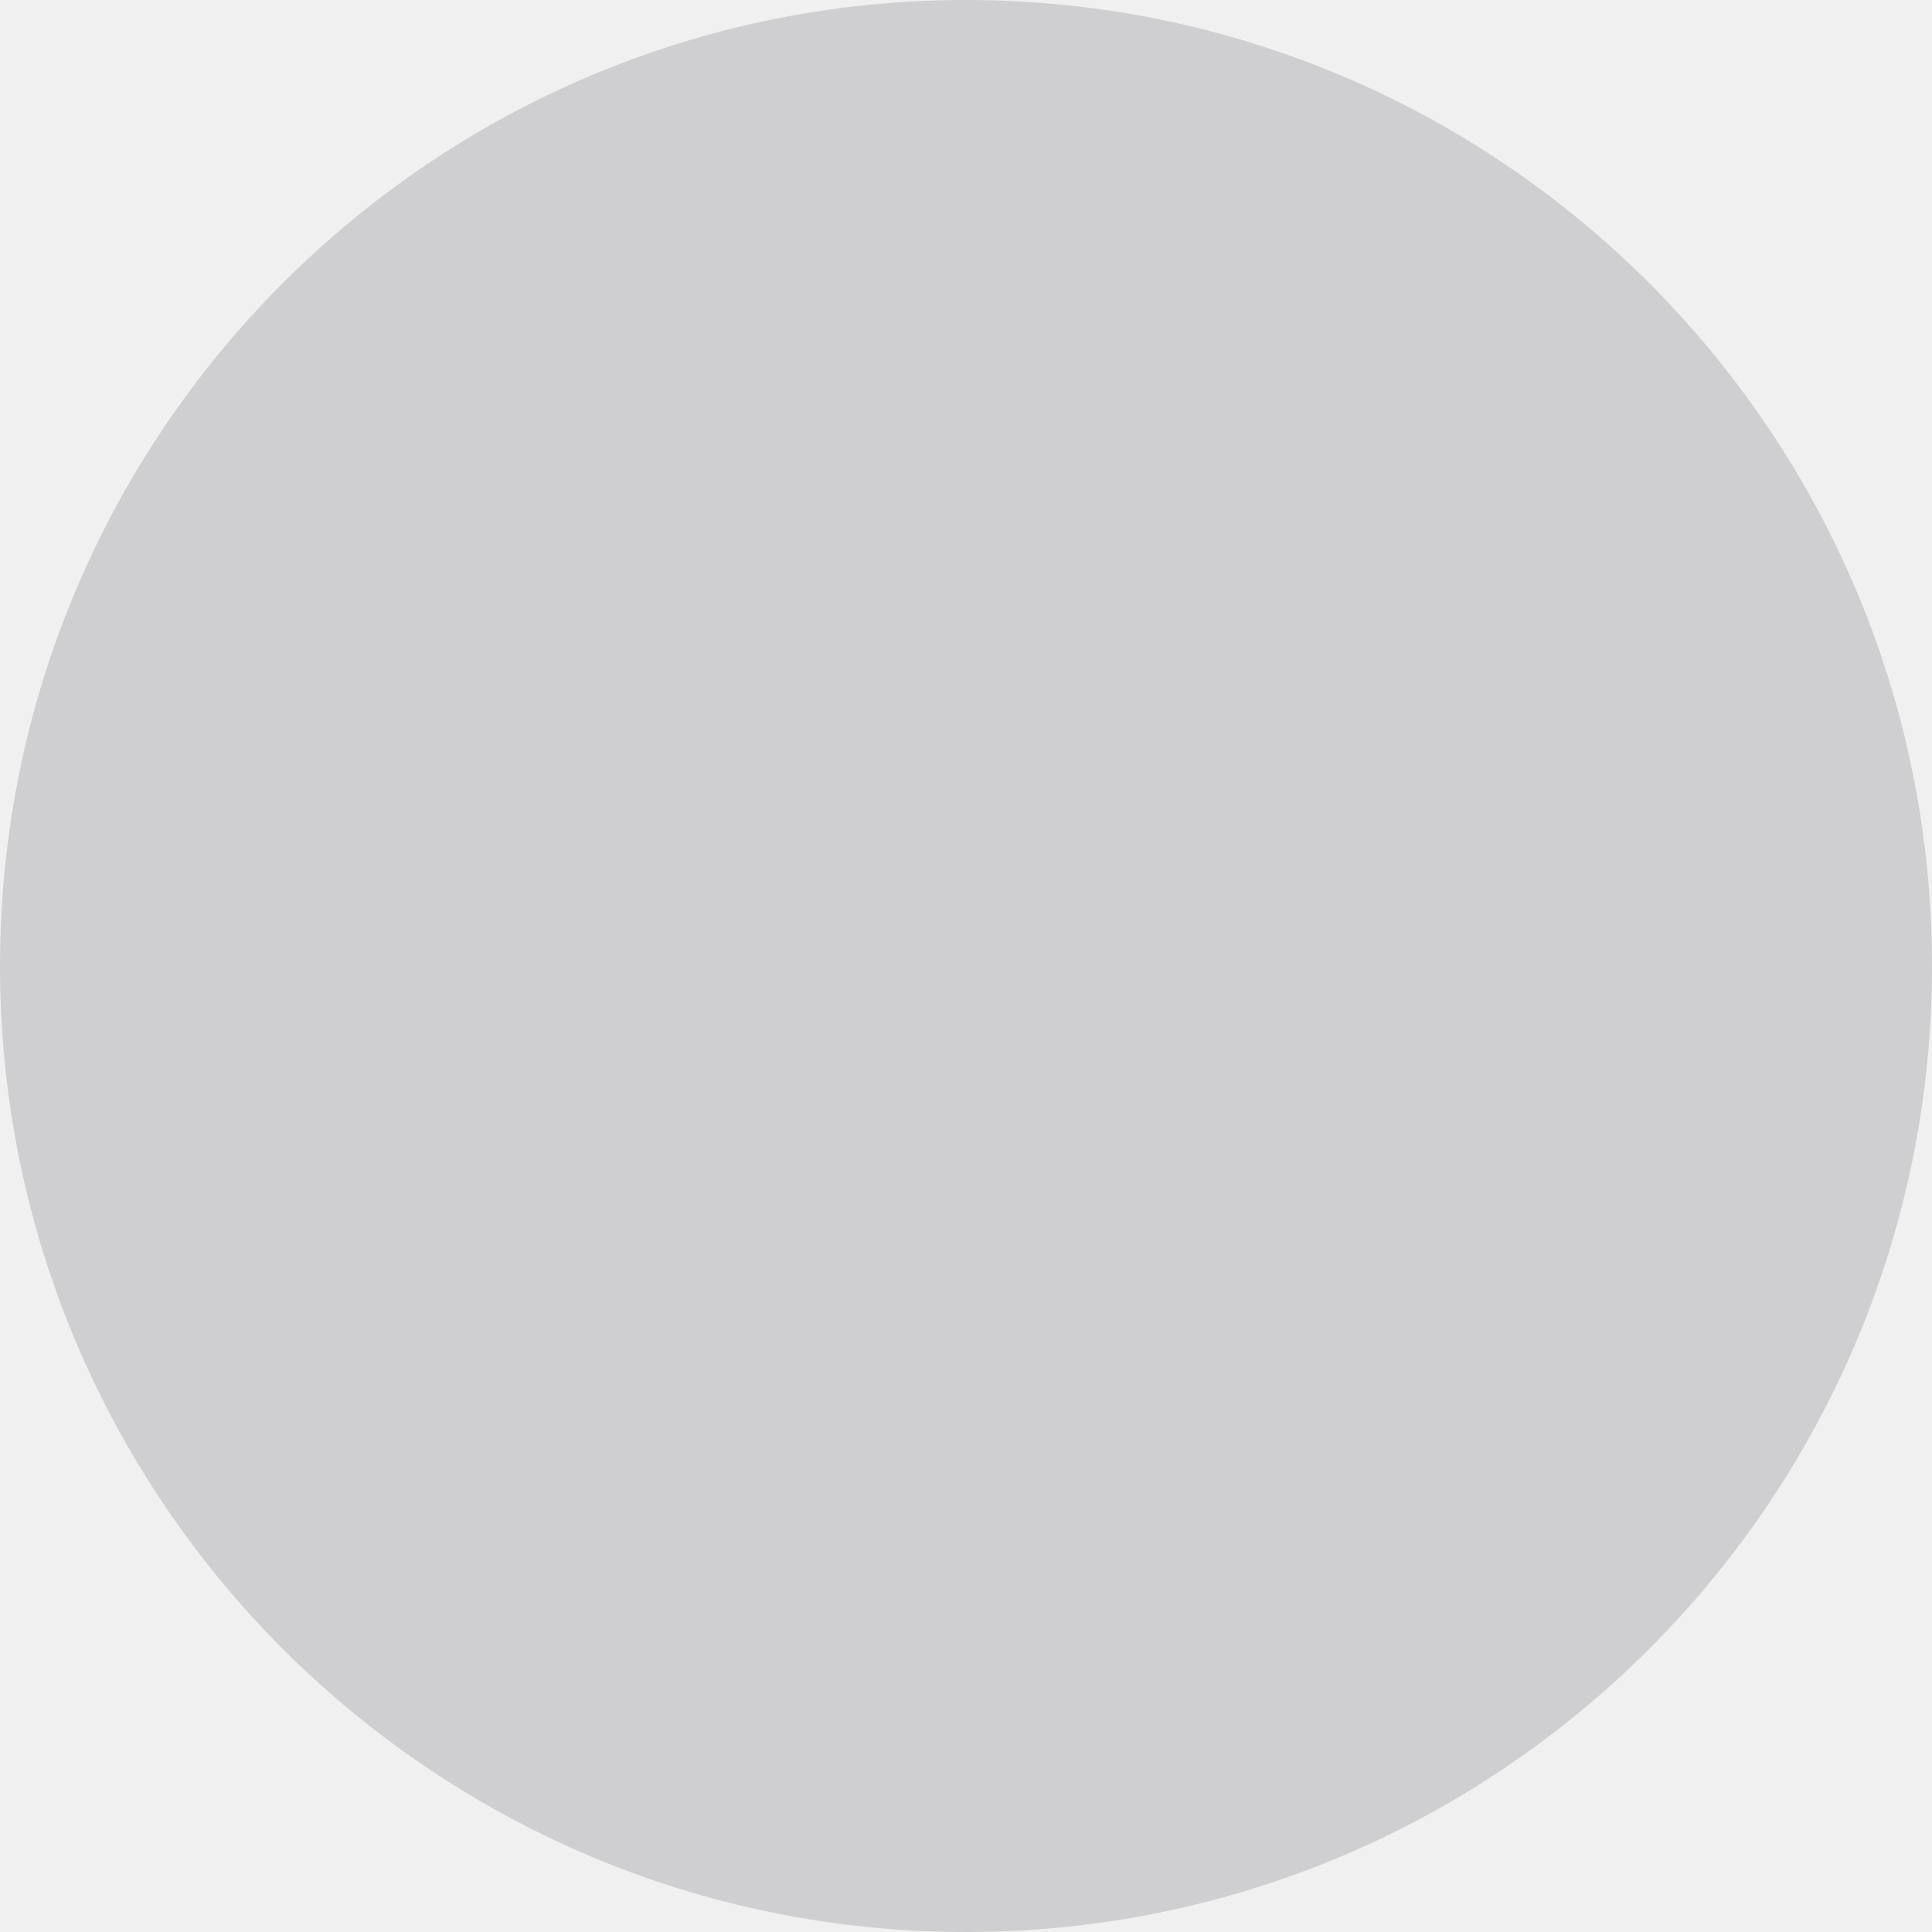
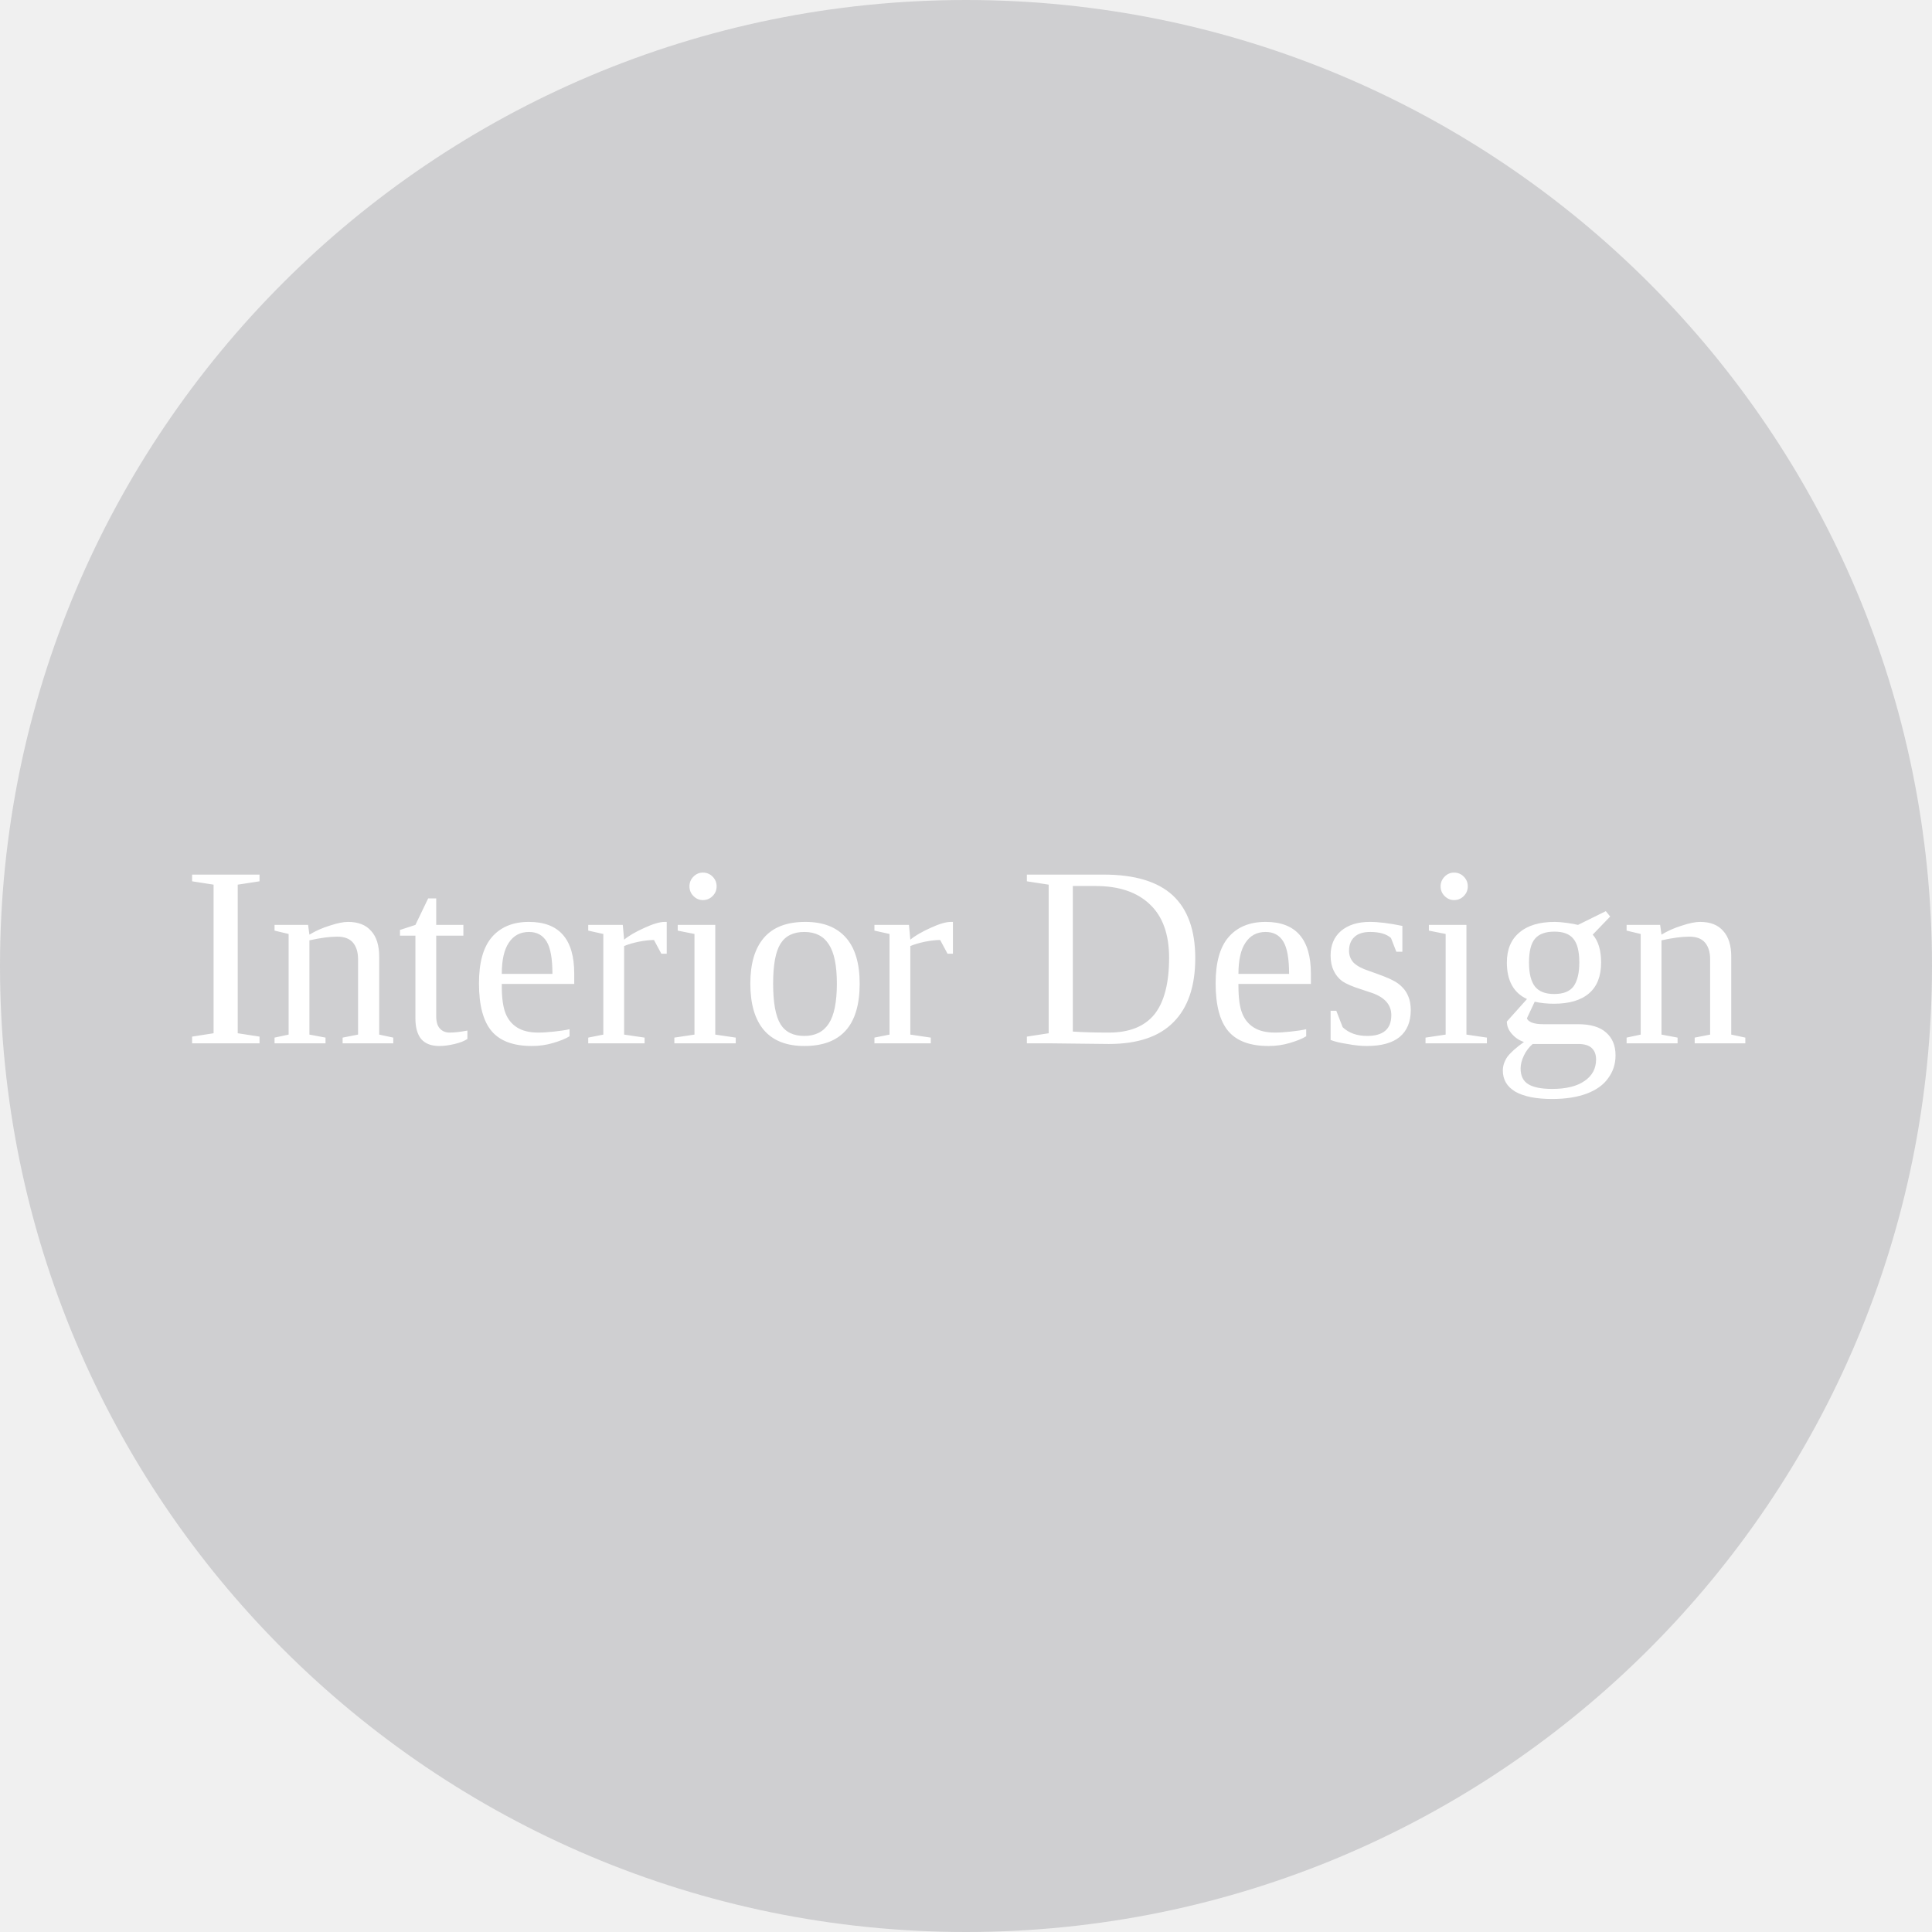
<svg xmlns="http://www.w3.org/2000/svg" width="90px" height="90px" viewBox="0 0 90 90" version="1.1">
  <defs />
  <g id="Page-1" stroke="none" stroke-width="1" fill="none" fill-rule="evenodd">
    <g id="Preferences" transform="translate(-21, -561)" fill="#CFCFD1">
      <circle id="circle_svg" cx="66" cy="606" r="45" />
    </g>
  </g>
+   <text x="50%" y="50%" text-anchor="middle" dy="0.3em" fill="#FFFFFF">Interior Design</text>
</svg>
